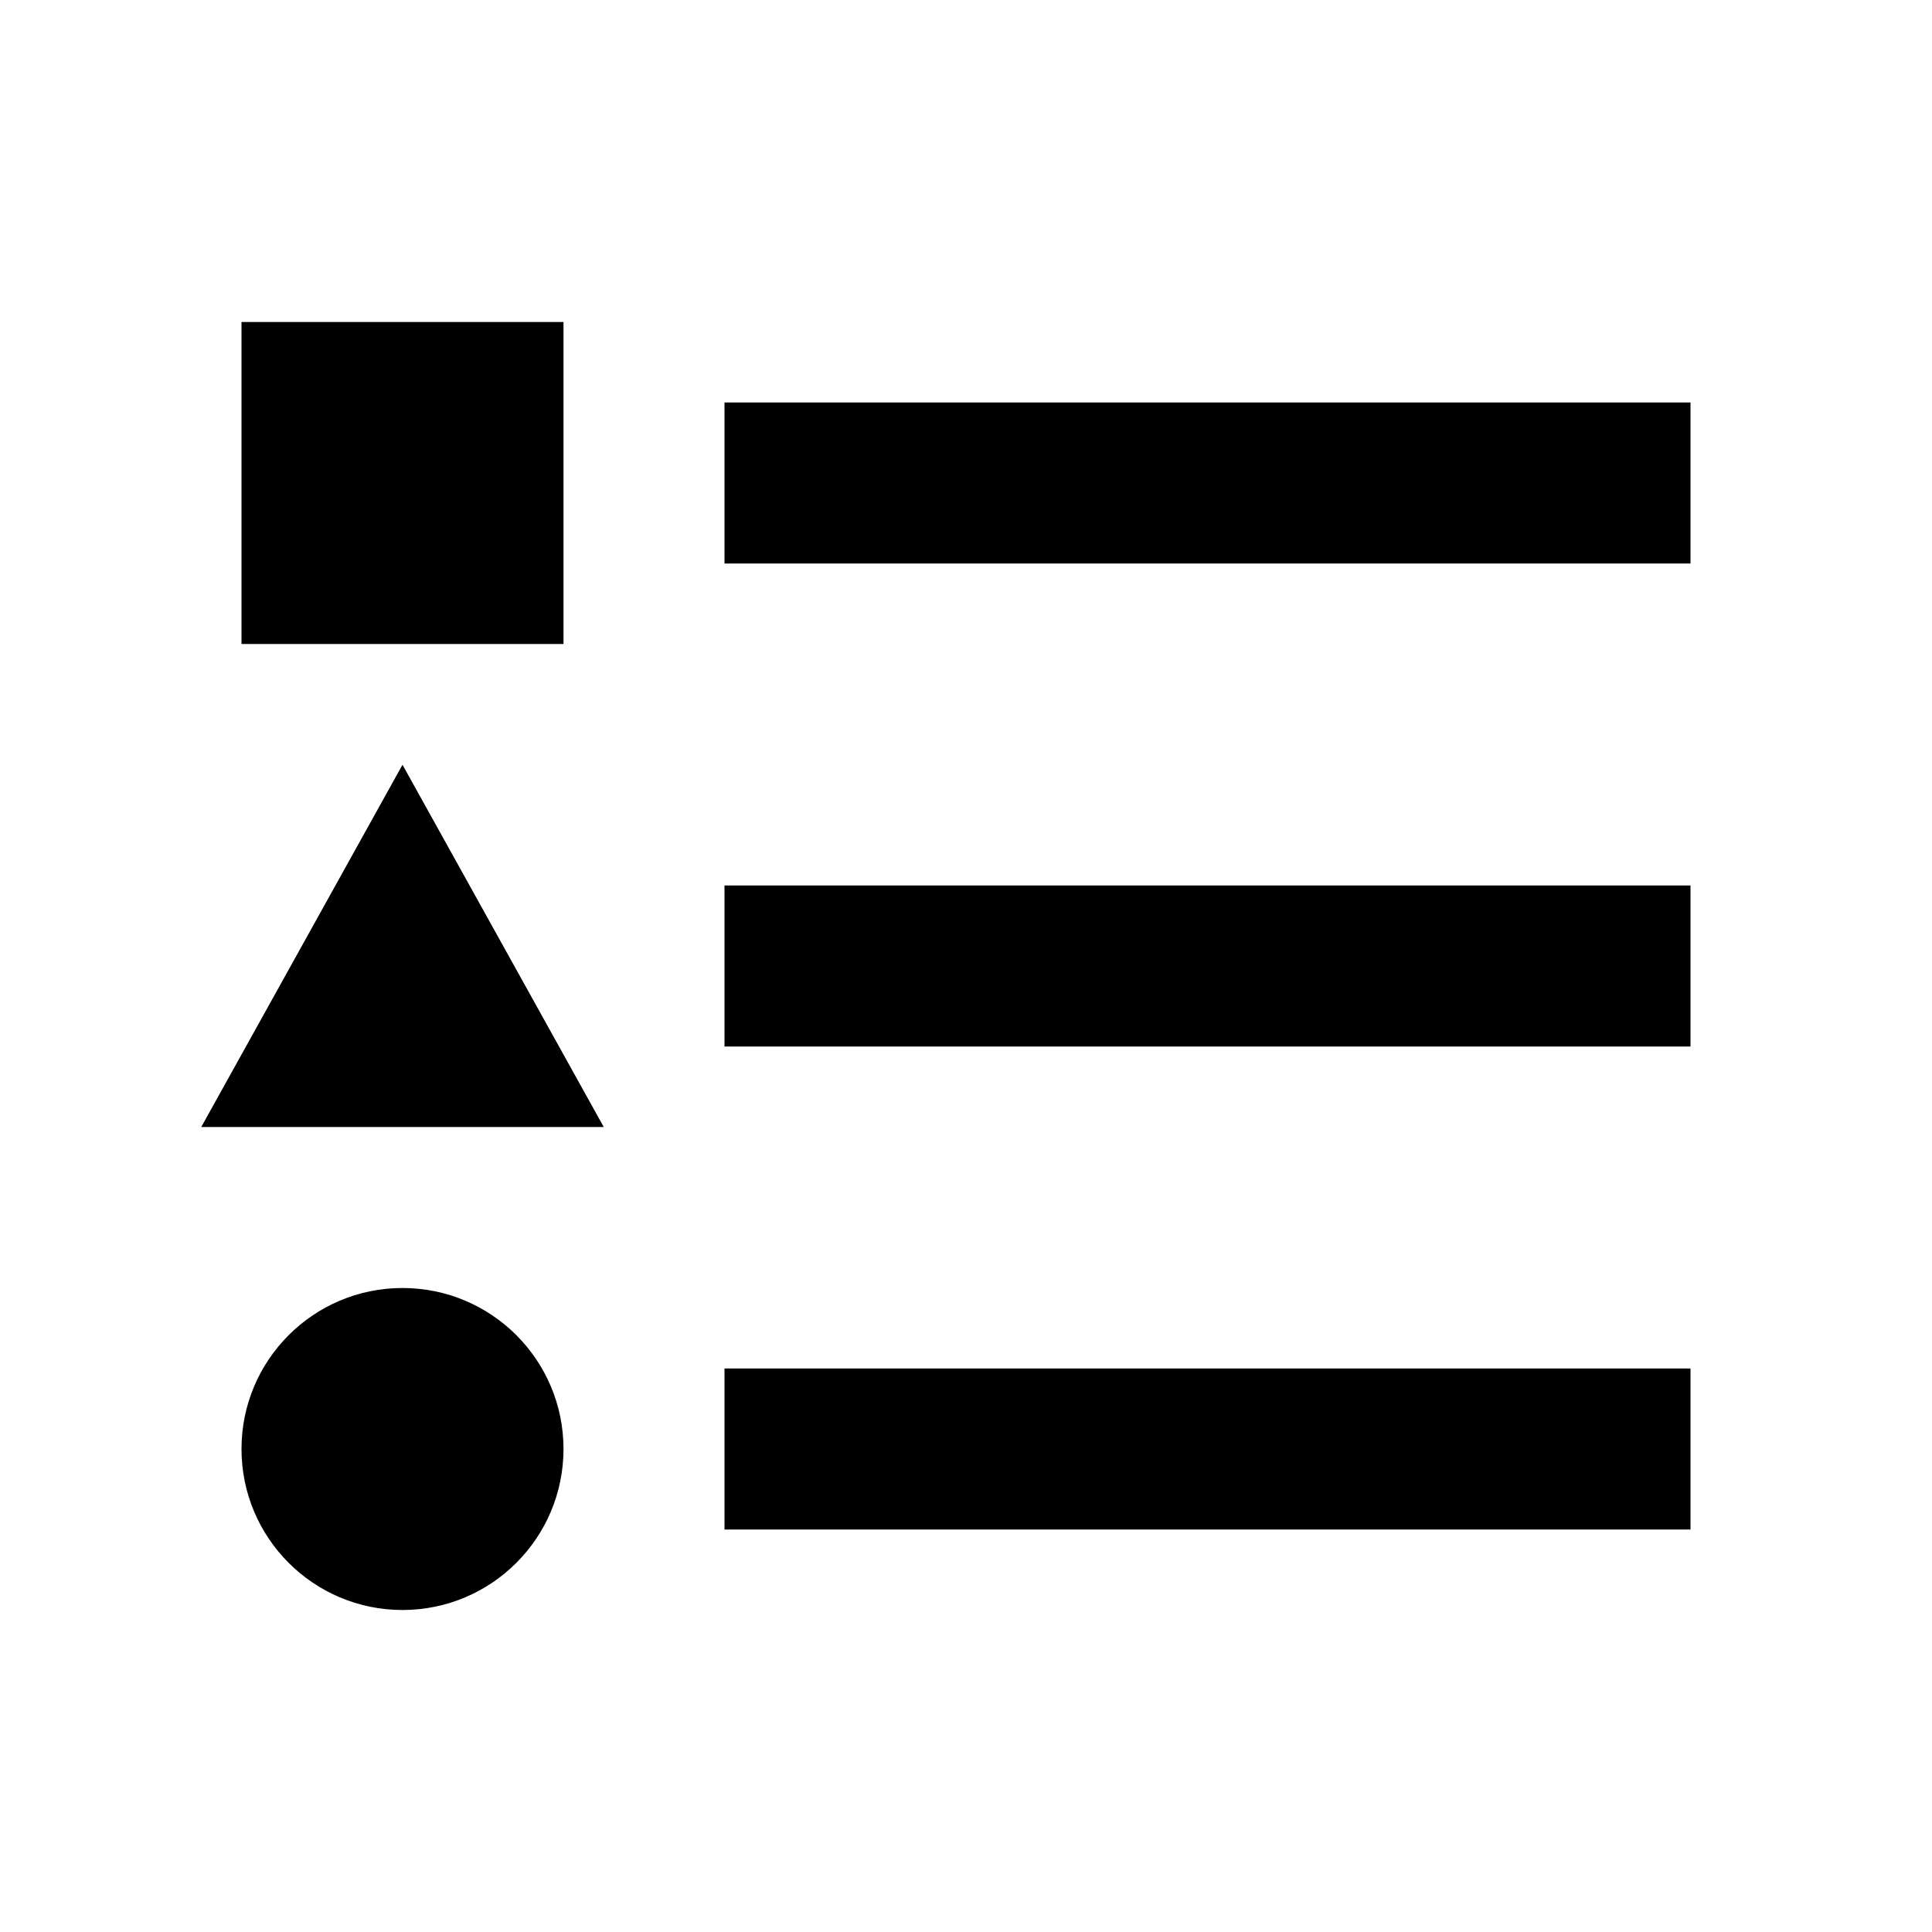
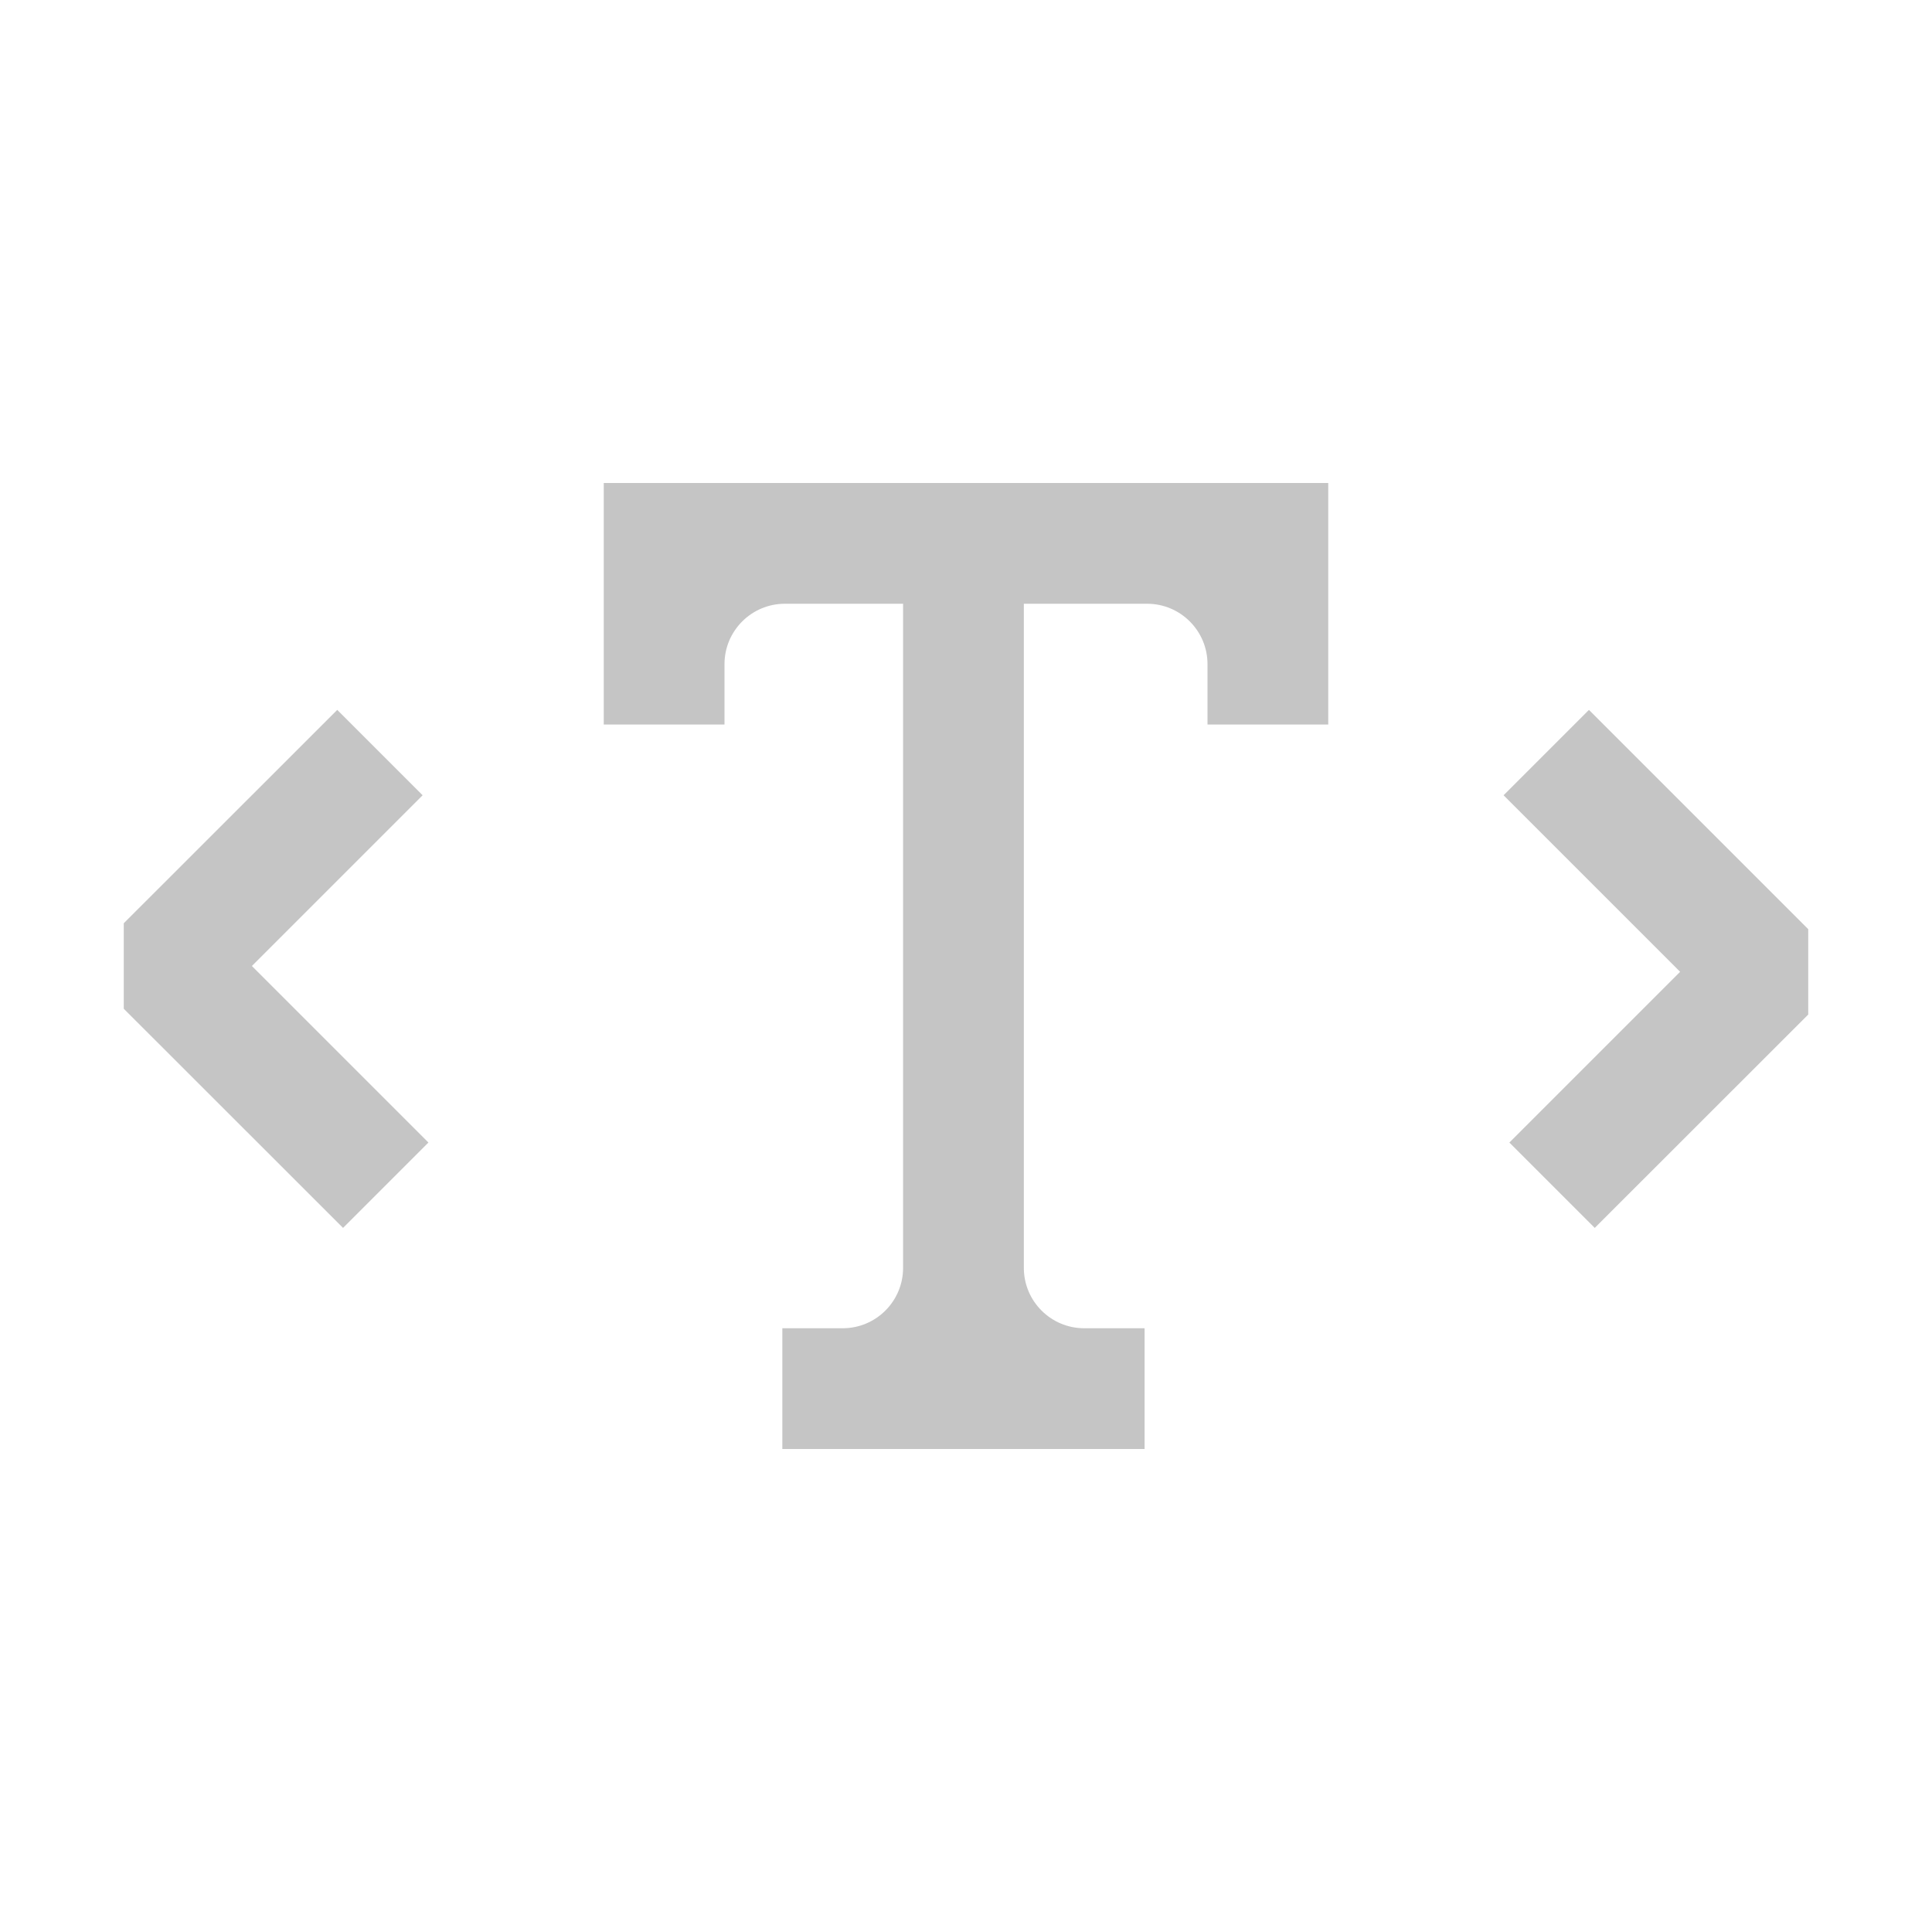
- <svg xmlns="http://www.w3.org/2000/svg" id="mdi-format-list-bulleted-type" viewBox="0 0 24 24">
-   <path d="M5,9.5L7.5,14H2.5L5,9.5M3,4H7V8H3V4M5,20A2,2 0 0,0 7,18A2,2 0 0,0 5,16A2,2 0 0,0 3,18A2,2 0 0,0 5,20M9,5V7H21V5H9M9,19H21V17H9V19M9,13H21V11H9V13Z" />
+ <svg xmlns="http://www.w3.org/2000/svg" width="16" height="16" viewBox="0 0 16 16" fill="none">
+   <path fill-rule="evenodd" clip-rule="evenodd" d="M11 6H10V5.5C10 5.224 9.776 5 9.5 5H8.479V10.5C8.479 10.776 8.703 11 8.979 11H9.479V12H6.479V11H6.979C7.255 11 7.479 10.776 7.479 10.5V5H6.5C6.224 5 6 5.224 6 5.5V6H5V4H11V6ZM13.914 8.048L12.452 6.586L13.159 5.879L14.975 7.695V8.402L13.207 10.169L12.5 9.462L13.914 8.048ZM3.548 9.462L2.086 8L3.5 6.586L2.793 5.879L1.025 7.646V8.354L2.841 10.169L3.548 9.462Z" fill="#C5C5C5" />
</svg>
